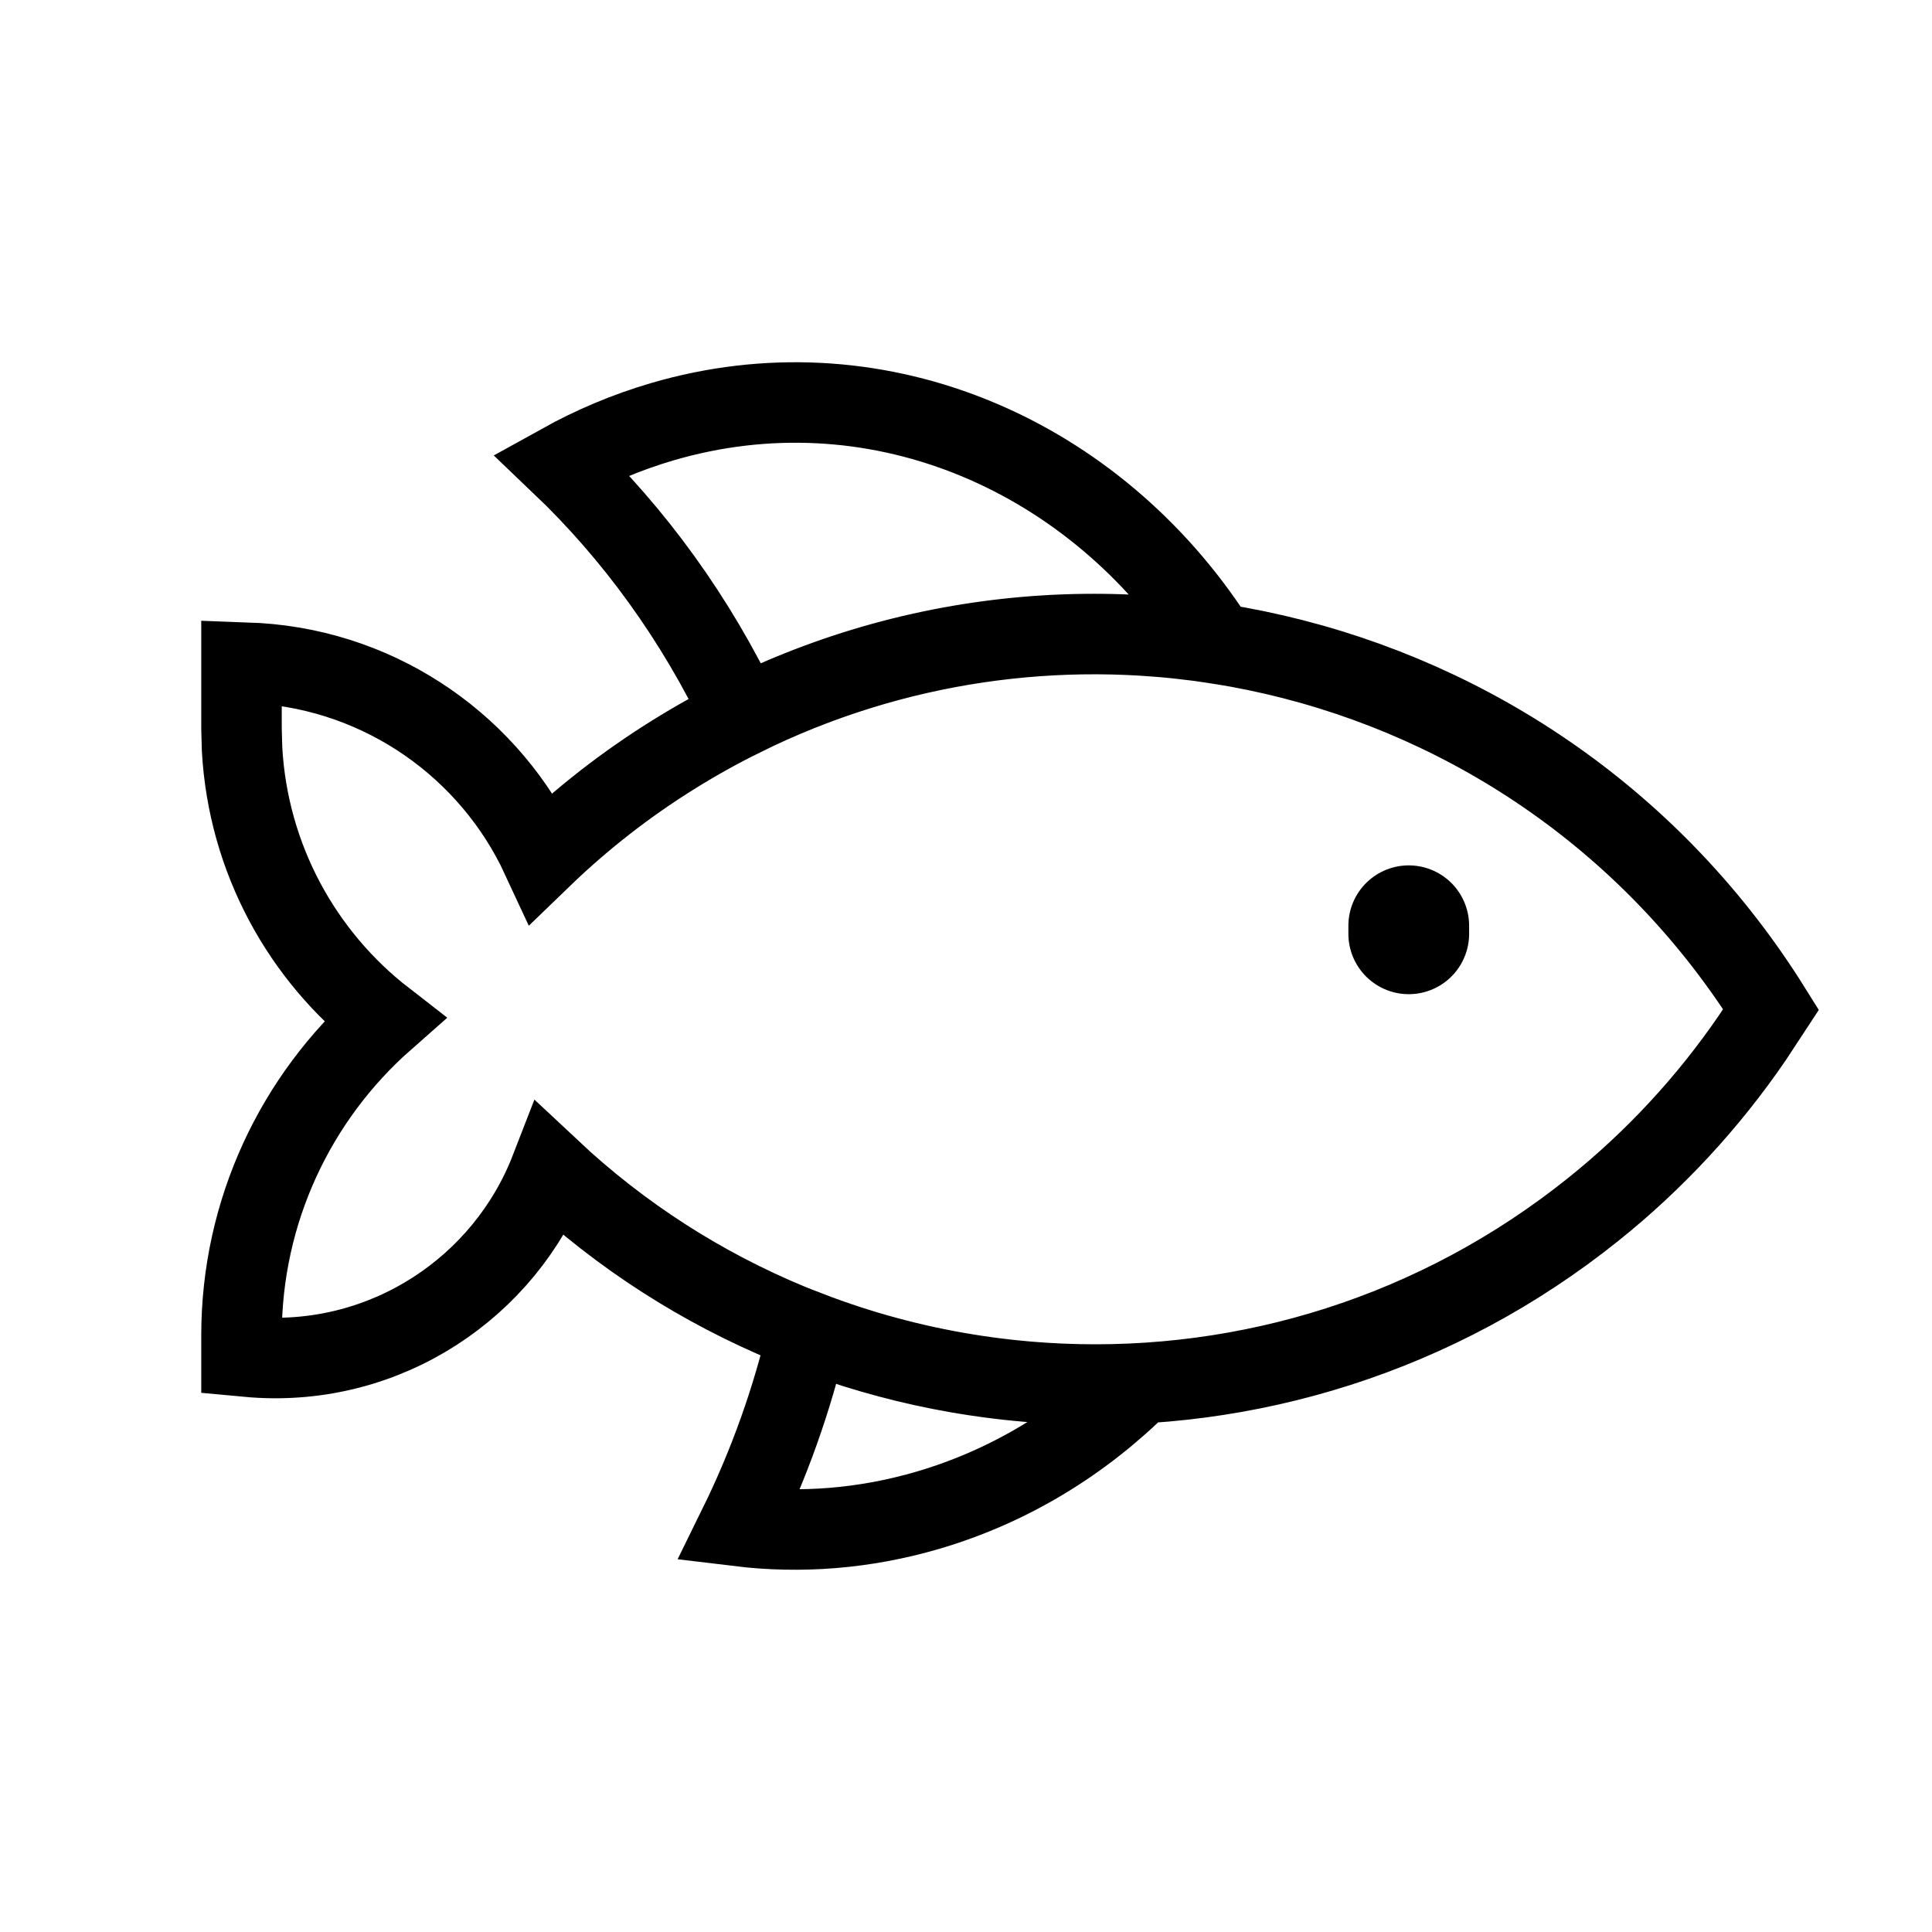
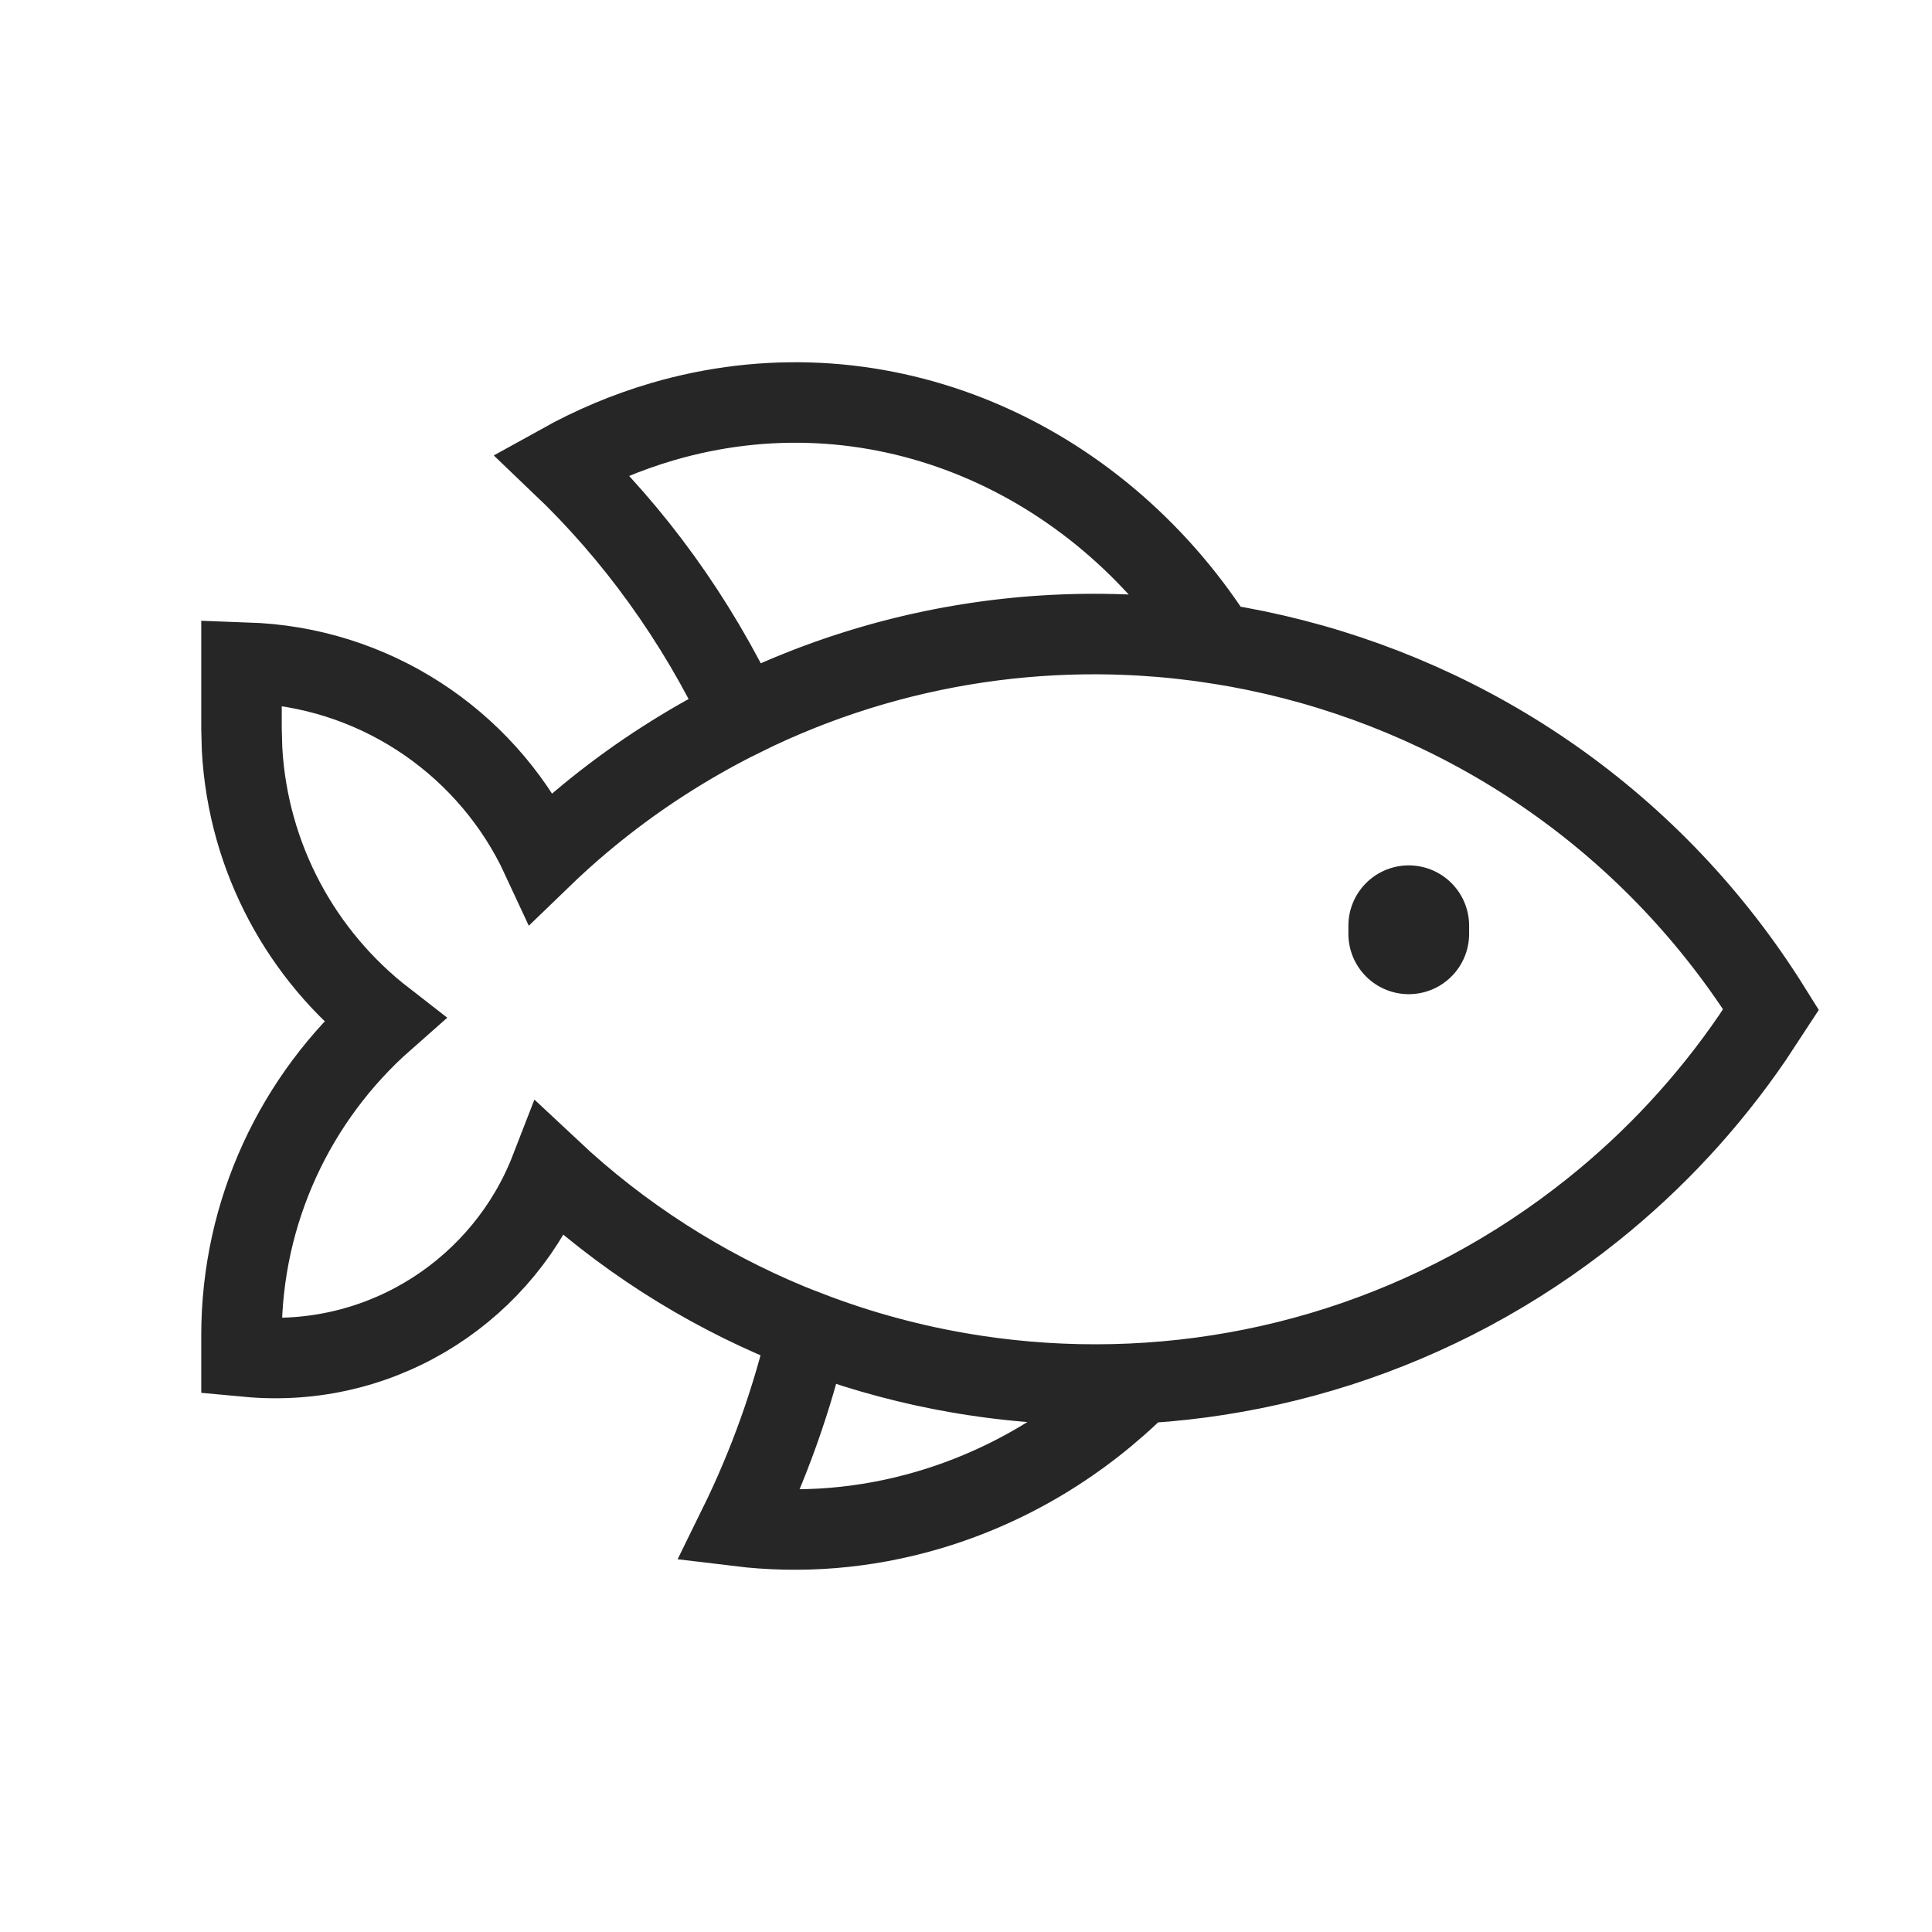
<svg xmlns="http://www.w3.org/2000/svg" width="24" height="24" viewBox="0 0 24 24" fill="none">
-   <path fill-rule="evenodd" clip-rule="evenodd" d="M8.36 9.378C13 6.484 19.106 7.899 22 12.539L21.771 12.888C21.221 13.693 20.555 14.412 19.794 15.022C15.902 18.143 10.374 17.847 6.837 14.531C6.27 15.993 4.799 16.98 3.152 16.86L3 16.846V16.588C3 15.044 3.676 13.633 4.772 12.667C3.753 11.877 3.083 10.667 3.007 9.307L3 9.05V8.231L3.207 8.239C4.764 8.34 6.098 9.295 6.727 10.652C7.223 10.173 7.771 9.745 8.36 9.378ZM14.037 17.19L14.169 17.184C13.44 17.91 12.546 18.461 11.529 18.76C10.739 18.992 9.944 19.051 9.177 18.958C9.551 18.197 9.842 17.384 10.039 16.537C11.313 17.028 12.677 17.249 14.037 17.19ZM15.013 7.839L15.117 7.994C13.157 7.69 11.098 7.969 9.221 8.898C8.647 7.686 7.877 6.629 6.971 5.765C7.362 5.548 7.781 5.37 8.223 5.24C10.833 4.474 13.498 5.594 15.013 7.839Z" stroke="black" stroke-linecap="round" />
-   <path fill-rule="evenodd" clip-rule="evenodd" d="M17.5 11.6V11.5V11.6Z" stroke="black" stroke-width="1.5" stroke-linecap="round" stroke-linejoin="round" />
+   <path fill-rule="evenodd" clip-rule="evenodd" d="M8.36 9.378C13 6.484 19.106 7.899 22 12.539L21.771 12.888C21.221 13.693 20.555 14.412 19.794 15.022C15.902 18.143 10.374 17.847 6.837 14.531C6.27 15.993 4.799 16.98 3.152 16.86L3 16.846V16.588C3 15.044 3.676 13.633 4.772 12.667C3.753 11.877 3.083 10.667 3.007 9.307L3 9.05V8.231L3.207 8.239C4.764 8.34 6.098 9.295 6.727 10.652C7.223 10.173 7.771 9.745 8.36 9.378ZM14.037 17.19L14.169 17.184C13.44 17.91 12.546 18.461 11.529 18.76C10.739 18.992 9.944 19.051 9.177 18.958C9.551 18.197 9.842 17.384 10.039 16.537C11.313 17.028 12.677 17.249 14.037 17.19ZM15.013 7.839L15.117 7.994C13.157 7.69 11.098 7.969 9.221 8.898C8.647 7.686 7.877 6.629 6.971 5.765C7.362 5.548 7.781 5.37 8.223 5.24C10.833 4.474 13.498 5.594 15.013 7.839Z" stroke="#262626" stroke-linecap="round" />
+   <path fill-rule="evenodd" clip-rule="evenodd" d="M17.5 11.6V11.5V11.6Z" stroke="#262626" stroke-width="1.5" stroke-linecap="round" stroke-linejoin="round" />
</svg>
